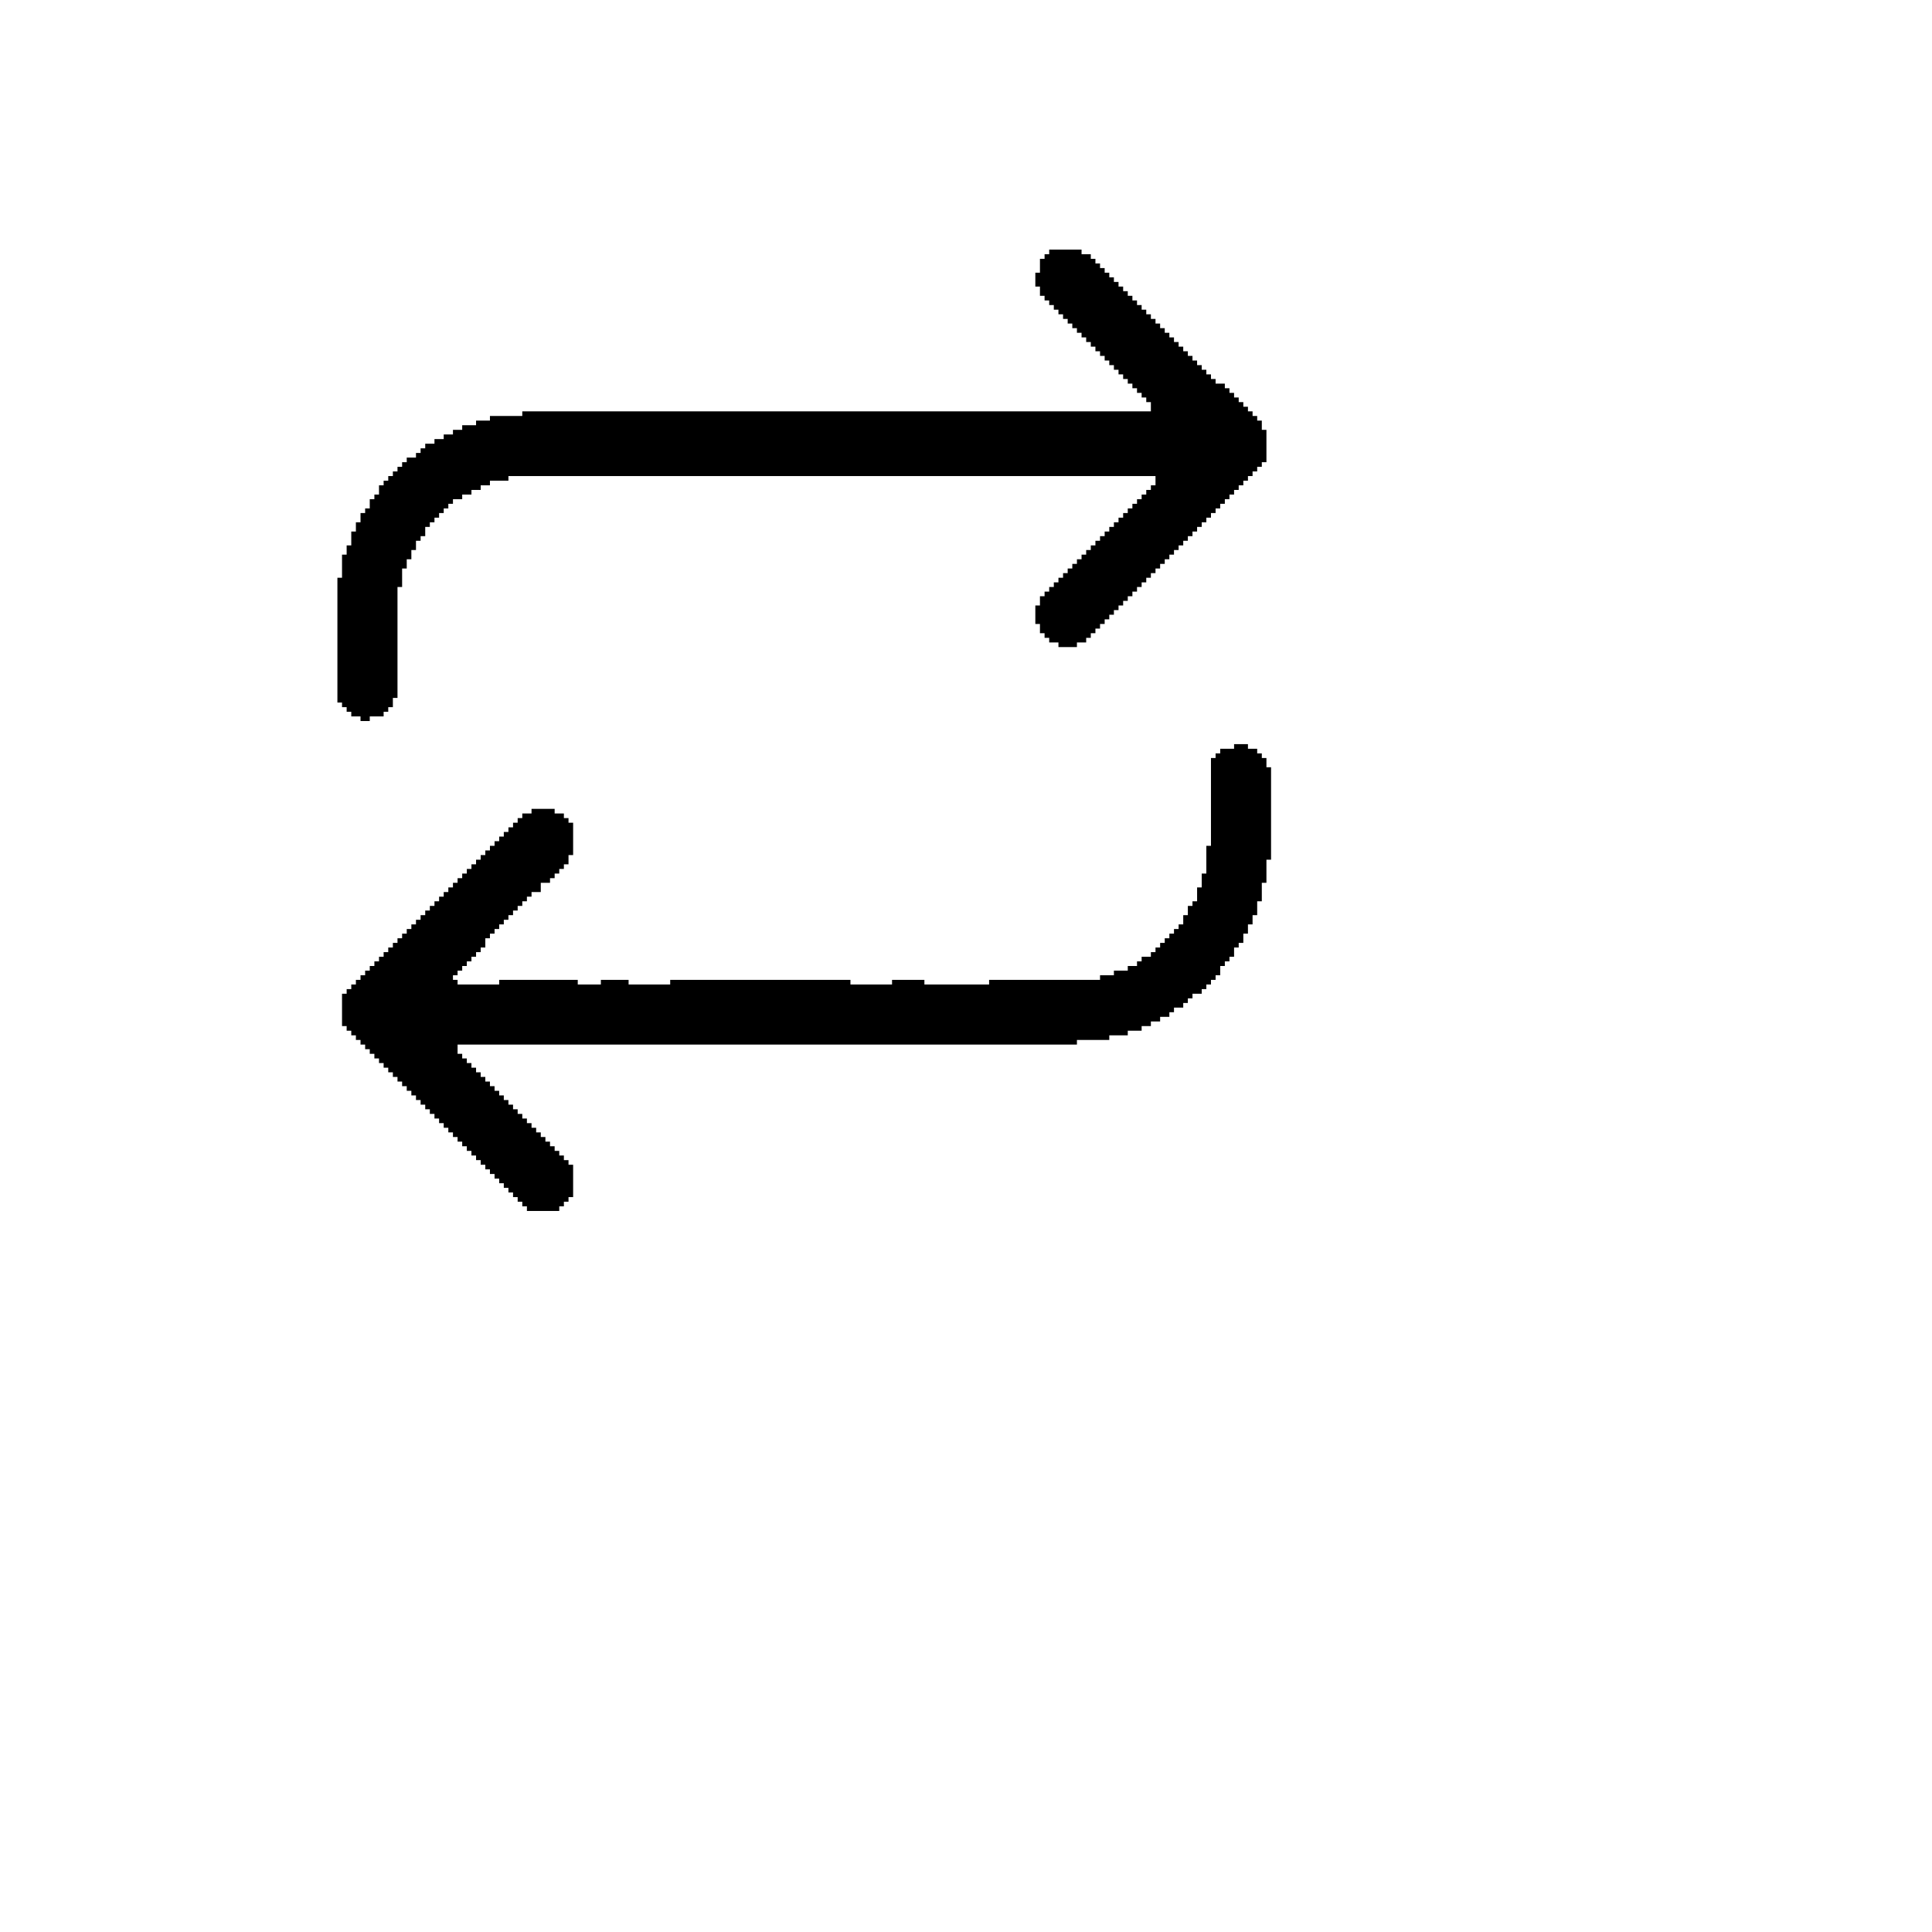
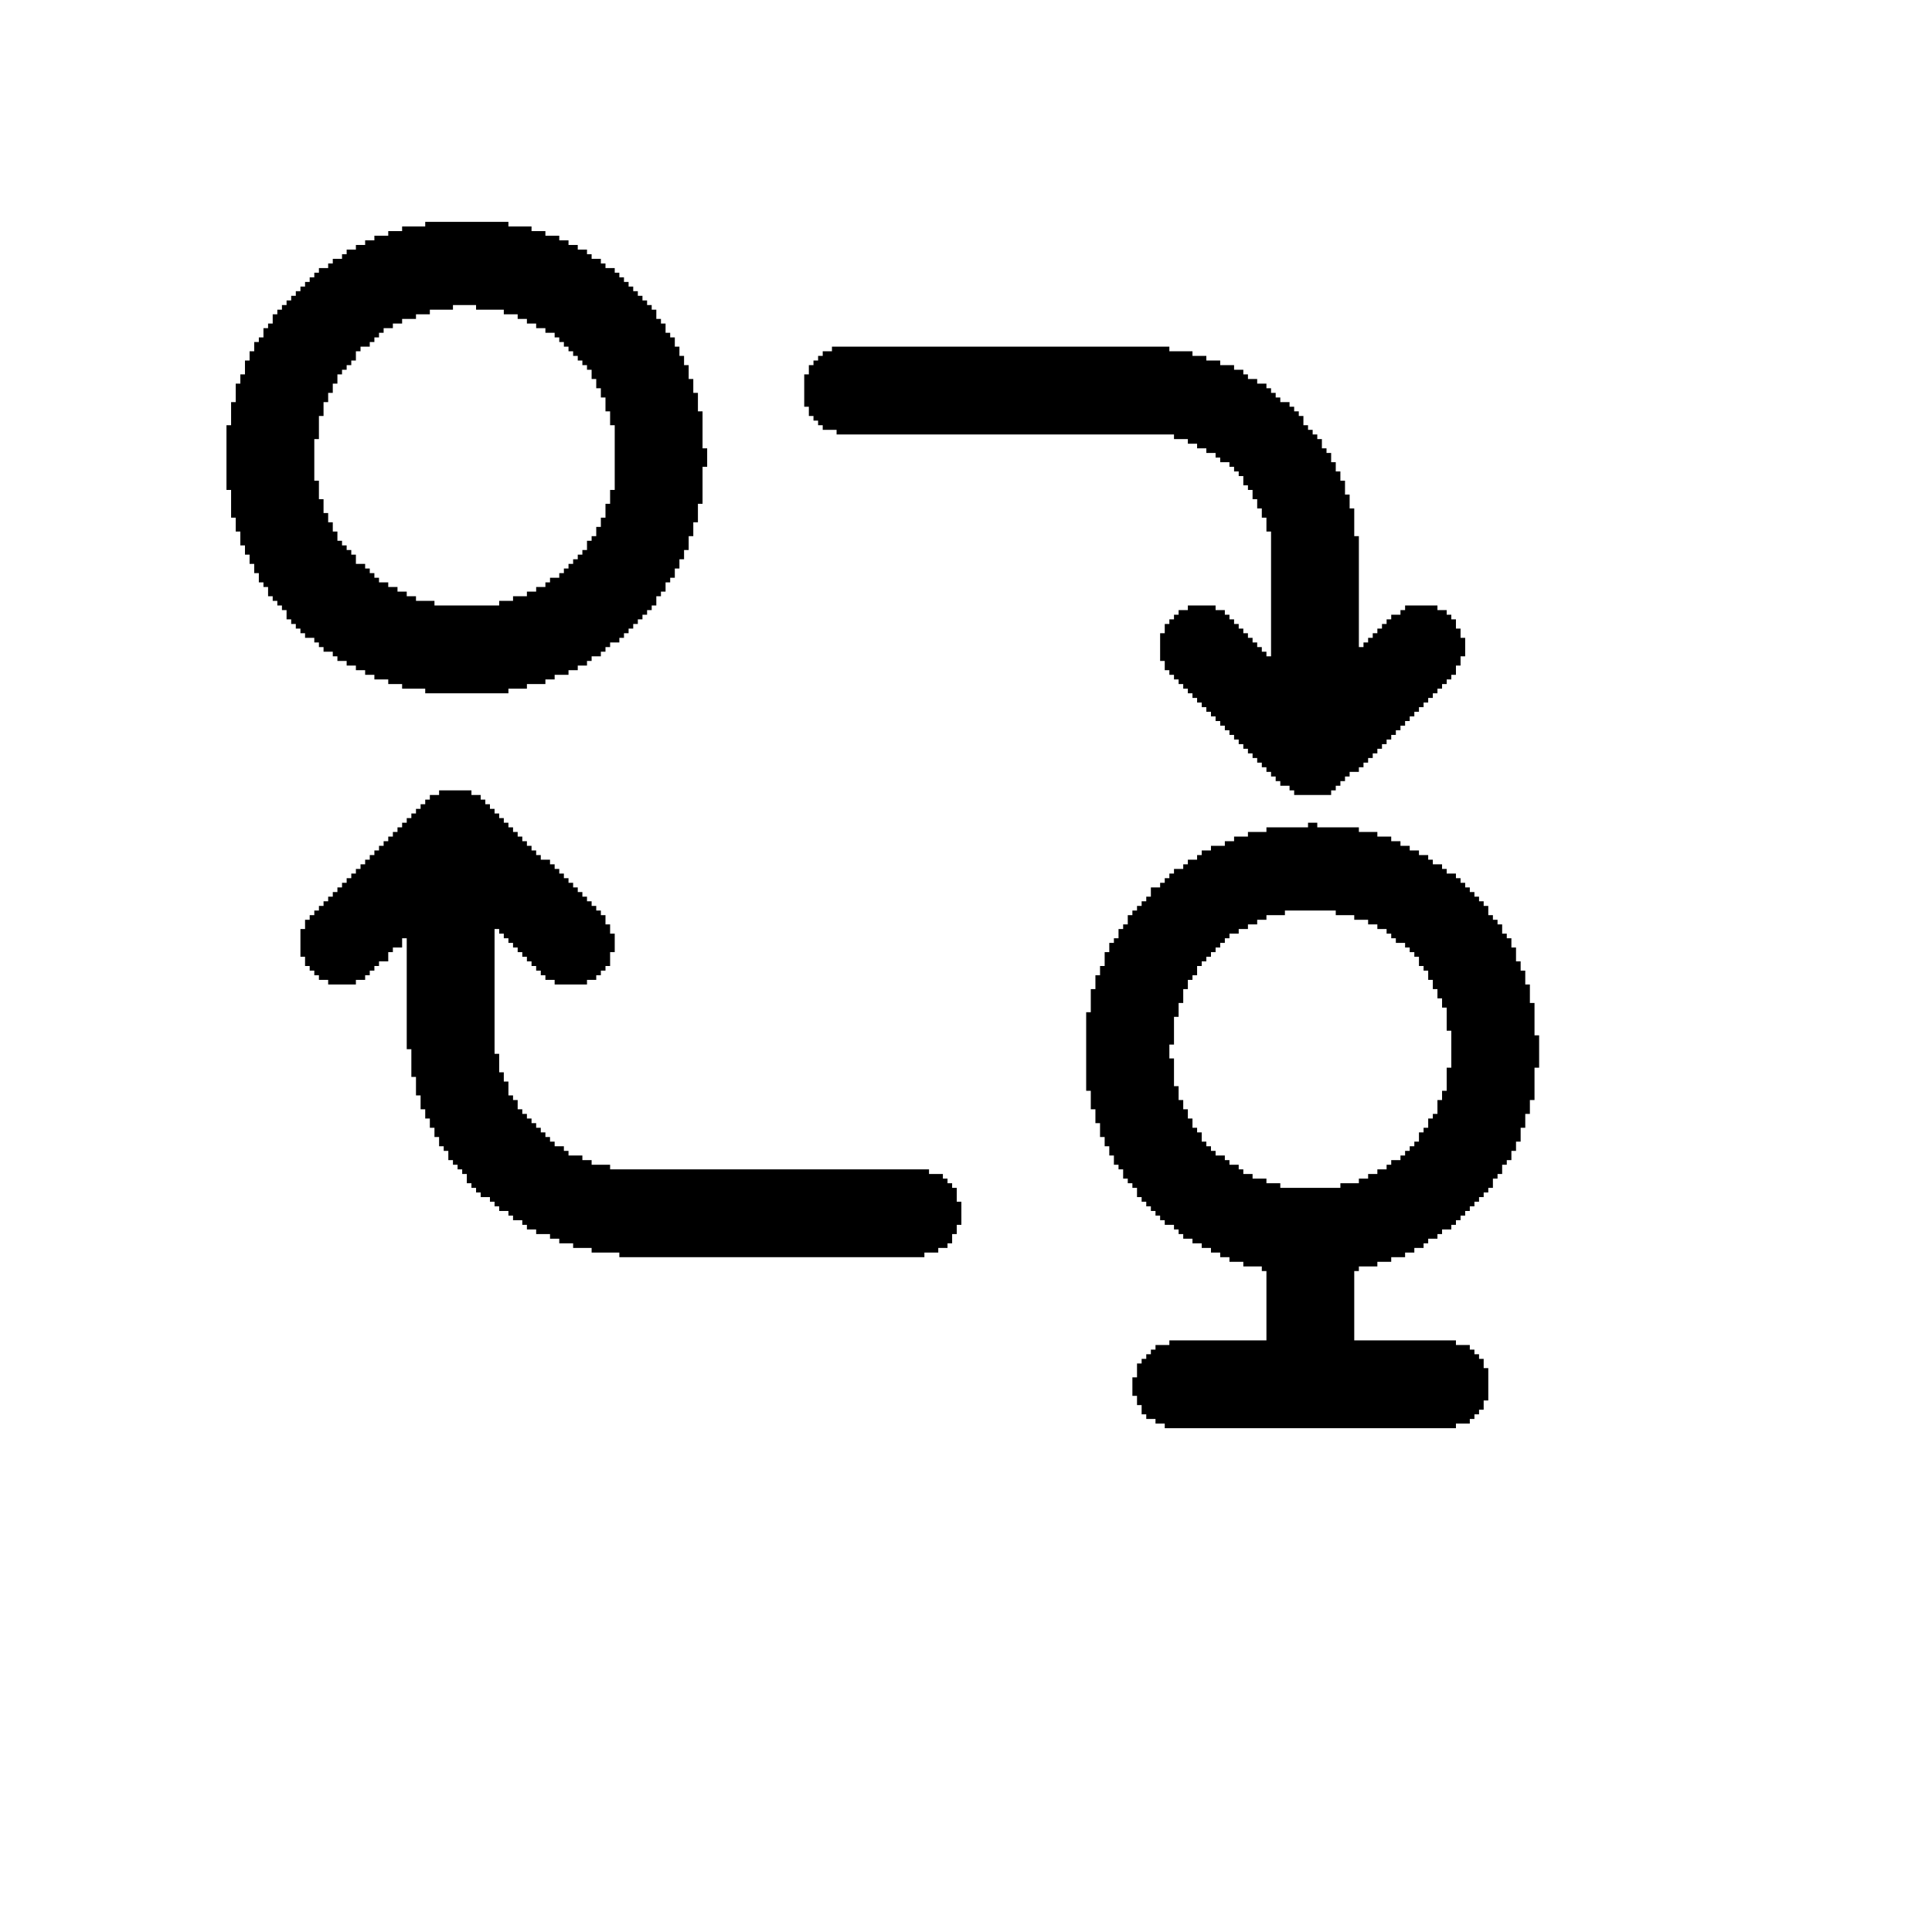
<svg xmlns="http://www.w3.org/2000/svg" viewBox="0 0 418 418">
-   <path fill="currentColor" stroke="none" fill-rule="evenodd" d="M227 54H234V55H227ZM226 55H236V56H226ZM225 56H237V57H225ZM225 57H238V58H225ZM225 58H239V59H225ZM224 59H240V60H224ZM224 60H241V61H224ZM224 61H242V62H224ZM225 62H243V63H225ZM225 63H244V64H225ZM226 64H245V65H226ZM227 65H246V66H227ZM228 66H247V67H228ZM229 67H248V68H229ZM230 68H249V69H230ZM231 69H250V70H231ZM232 70H251V71H232ZM233 71H252V72H233ZM234 72H253V73H234ZM235 73H254V74H235ZM236 74H255V75H236ZM237 75H256V76H237ZM238 76H257V77H238ZM239 77H258V78H239ZM240 78H259V79H240ZM241 79H260V80H241ZM242 80H261V81H242ZM243 81H262V82H243ZM244 82H263V83H244ZM245 83H265V84H245ZM246 84H266V85H246ZM247 85H267V86H247ZM248 86H268V87H248ZM249 87H269V88H249ZM249 88H270V89H249ZM113 89H271V90H113ZM106 90H272V91H106ZM103 91H273V92H103ZM100 92H273V93H100ZM98 93H274V94H98ZM96 94H274V95H96ZM94 95H274V96H94ZM92 96H274V97H92ZM91 97H274V98H91ZM90 98H274V99H90ZM88 99H274V100H88ZM87 100H273V101H87ZM86 101H272V102H86ZM85 102H271V103H85ZM84 103H110V104H84ZM250 103H270V104H250ZM83 104H106V105H83ZM250 104H269V105H250ZM82 105H104V106H82ZM249 105H268V106H249ZM82 106H102V107H82ZM248 106H267V107H248ZM81 107H100V108H81ZM247 107H266V108H247ZM80 108H98V109H80ZM246 108H265V109H246ZM80 109H97V110H80ZM245 109H264V110H245ZM79 110H96V111H79ZM244 110H263V111H244ZM78 111H95V112H78ZM243 111H262V112H243ZM78 112H94V113H78ZM242 112H261V113H242ZM77 113H93V114H77ZM241 113H260V114H241ZM77 114H92V115H77ZM240 114H259V115H240ZM76 115H92V116H76ZM239 115H258V116H239ZM76 116H91V117H76ZM238 116H257V117H238ZM76 117H90V118H76ZM237 117H256V118H237ZM75 118H90V119H75ZM236 118H255V119H236ZM75 119H89V120H75ZM235 119H254V120H235ZM74 120H89V121H74ZM234 120H253V121H234ZM233 121H252V122H233ZM74 121H88V123H74ZM232 122H251V123H232ZM231 123H250V124H231ZM74 123H87V125H74ZM230 124H249V125H230ZM229 125H248V126H229ZM73 125H87V127H73ZM228 126H247V127H228ZM227 127H246V128H227ZM226 128H245V129H226ZM225 129H244V130H225ZM225 130H243V131H225ZM224 131H242V132H224ZM224 132H241V133H224ZM224 133H240V134H224ZM224 134H239V135H224ZM225 135H238V136H225ZM225 136H237V137H225ZM226 137H236V138H226ZM227 138H235V139H227ZM229 139H233V140H229ZM73 127H86V151H73ZM73 151H85V152H73ZM74 152H85V153H74ZM75 153H84V154H75ZM76 154H83V155H76ZM78 155H80V156H78ZM267 161H270V162H267ZM264 162H272V163H264ZM263 163H273V164H263ZM262 164H274V166H262ZM115 175H120V176H115ZM113 176H122V177H113ZM112 177H123V178H112ZM111 178H124V179H111ZM110 179H124V180H110ZM109 180H124V181H109ZM108 181H124V182H108ZM107 182H124V183H107ZM262 166H275V183H262ZM106 183H124V184H106ZM105 184H124V185H105ZM104 185H123V186H104ZM261 183H275V186H261ZM103 186H123V187H103ZM102 187H122V188H102ZM101 188H121V189H101ZM261 186H274V189H261ZM100 189H120V190H100ZM99 190H119V191H99ZM260 189H274V191H260ZM98 191H117V192H98ZM260 191H273V192H260ZM97 192H117V193H97ZM96 193H115V194H96ZM95 194H114V195H95ZM259 192H273V195H259ZM94 195H113V196H94ZM258 195H272V196H258ZM93 196H112V197H93ZM92 197H111V198H92ZM257 196H272V198H257ZM91 198H110V199H91ZM90 199H109V200H90ZM256 198H271V200H256ZM89 200H108V201H89ZM255 200H270V201H255ZM88 201H107V202H88ZM254 201H270V202H254ZM87 202H106V203H87ZM253 202H269V203H253ZM86 203H105V204H86ZM252 203H269V204H252ZM85 204H105V205H85ZM251 204H268V205H251ZM84 205H104V206H84ZM250 205H267V206H250ZM83 206H103V207H83ZM249 206H267V207H249ZM82 207H102V208H82ZM247 207H266V208H247ZM81 208H101V209H81ZM246 208H265V209H246ZM80 209H100V210H80ZM244 209H264V210H244ZM79 210H99V211H79ZM241 210H264V211H241ZM78 211H98V212H78ZM238 211H263V212H238ZM77 212H99V213H77ZM108 212H125V213H108ZM130 212H136V213H130ZM145 212H184V213H145ZM193 212H200V213H193ZM214 212H262V213H214ZM76 213H261V214H76ZM75 214H260V215H75ZM74 215H258V216H74ZM74 216H257V217H74ZM74 217H256V218H74ZM74 218H254V219H74ZM74 219H253V220H74ZM74 220H251V221H74ZM74 221H249V222H74ZM75 222H247V223H75ZM76 223H244V224H76ZM77 224H240V225H77ZM78 225H233V226H78ZM79 226H99V227H79ZM80 227H99V228H80ZM81 228H100V229H81ZM82 229H101V230H82ZM83 230H102V231H83ZM84 231H103V232H84ZM85 232H104V233H85ZM86 233H105V234H86ZM87 234H106V235H87ZM88 235H107V236H88ZM89 236H108V237H89ZM90 237H109V238H90ZM91 238H110V239H91ZM92 239H111V240H92ZM93 240H112V241H93ZM94 241H113V242H94ZM95 242H114V243H95ZM96 243H115V244H96ZM97 244H116V245H97ZM98 245H117V246H98ZM99 246H118V247H99ZM100 247H119V248H100ZM101 248H120V249H101ZM102 249H121V250H102ZM103 250H122V251H103ZM104 251H123V252H104ZM105 252H124V253H105ZM106 253H124V254H106ZM107 254H124V255H107ZM108 255H124V256H108ZM109 256H124V257H109ZM110 257H124V258H110ZM111 258H124V259H111ZM112 259H123V260H112ZM113 260H122V261H113ZM114 261H121V262H114Z" />
+   <path fill="currentColor" stroke="none" fill-rule="evenodd" d="M92 48H110V49H92ZM87 49H115V50H87ZM84 50H118V51H84ZM81 51H121V52H81ZM79 52H123V53H79ZM77 53H125V54H77ZM75 54H127V55H75ZM74 55H128V56H74ZM72 56H130V57H72ZM71 57H131V58H71ZM69 58H133V59H69ZM68 59H134V60H68ZM67 60H135V61H67ZM66 61H136V62H66ZM65 62H137V63H65ZM64 63H138V64H64ZM63 64H139V65H63ZM62 65H140V66H62ZM61 66H98V67H61ZM103 66H141V67H103ZM60 67H93V68H60ZM109 67H142V68H109ZM59 68H90V69H59ZM112 68H142V69H112ZM59 69H87V70H59ZM114 69H143V70H114ZM58 70H85V71H58ZM116 70H144V71H116ZM57 71H83V72H57ZM118 71H144V72H118ZM57 72H82V73H57ZM120 72H145V73H120ZM56 73H81V74H56ZM121 73H146V74H121ZM55 74H80V75H55ZM122 74H146V75H122ZM55 75H78V76H55ZM123 75H147V76H123ZM180 75H253V76H180ZM124 76H147V77H124ZM178 76H258V77H178ZM54 76H77V78H54ZM125 77H148V78H125ZM177 77H261V78H177ZM53 78H76V79H53ZM126 78H148V79H126ZM176 78H264V79H176ZM53 79H75V80H53ZM127 79H149V80H127ZM175 79H267V80H175ZM53 80H74V81H53ZM175 80H269V81H175ZM128 80H149V82H128ZM174 81H270V82H174ZM52 81H73V83H52ZM174 82H272V83H174ZM129 82H150V84H129ZM174 83H274V84H174ZM51 83H72V85H51ZM130 84H150V85H130ZM174 84H275V85H174ZM130 85H151V86H130ZM174 85H276V86H174ZM51 85H71V87H51ZM174 86H277V87H174ZM174 87H279V88H174ZM131 86H151V89H131ZM175 88H280V89H175ZM50 87H70V90H50ZM175 89H281V90H175ZM176 90H282V91H176ZM50 90H69V92H50ZM132 89H152V92H132ZM177 91H282V92H177ZM178 92H283V93H178ZM181 93H284V94H181ZM49 92H69V95H49ZM254 94H285V95H254ZM257 95H286V96H257ZM133 92H152V97H133ZM259 96H286V97H259ZM261 97H287V98H261ZM263 98H288V99H263ZM264 99H288V100H264ZM133 97H153V101H133ZM266 100H289V101H266ZM267 101H289V102H267ZM268 102H290V103H268ZM49 95H68V104H49ZM269 103H290V104H269ZM269 104H291V105H269ZM49 104H69V106H49ZM133 101H152V106H133ZM270 105H291V106H270ZM271 106H291V107H271ZM50 106H69V108H50ZM271 107H292V108H271ZM132 106H152V109H132ZM272 108H292V110H272ZM50 108H70V111H50ZM50 111H71V112H50ZM131 109H151V112H131ZM273 110H293V112H273ZM51 112H71V113H51ZM130 112H151V113H130ZM130 113H150V114H130ZM51 113H72V115H51ZM274 112H293V115H274ZM129 114H150V116H129ZM275 115H293V116H275ZM52 115H73V117H52ZM128 116H149V117H128ZM52 117H74V118H52ZM53 118H75V119H53ZM127 117H149V119H127ZM53 119H76V120H53ZM126 119H148V120H126ZM125 120H148V121H125ZM54 120H77V122H54ZM124 121H147V122H124ZM55 122H79V123H55ZM123 122H147V123H123ZM55 123H80V124H55ZM122 123H146V124H122ZM56 124H81V125H56ZM121 124H146V125H121ZM56 125H82V126H56ZM119 125H145V126H119ZM57 126H84V127H57ZM118 126H144V127H118ZM58 127H86V128H58ZM116 127H144V128H116ZM58 128H88V129H58ZM114 128H143V129H114ZM59 129H90V130H59ZM111 129H142V130H111ZM60 130H94V131H60ZM108 130H142V131H108ZM61 131H141V132H61ZM257 131H263V132H257ZM304 131H311V132H304ZM62 132H140V133H62ZM255 132H265V133H255ZM303 132H313V133H303ZM62 133H139V134H62ZM254 133H266V134H254ZM301 133H314V134H301ZM63 134H138V135H63ZM253 134H267V135H253ZM300 134H315V135H300ZM64 135H137V136H64ZM252 135H268V136H252ZM299 135H315V136H299ZM65 136H136V137H65ZM252 136H269V137H252ZM298 136H316V137H298ZM66 137H135V138H66ZM251 137H270V138H251ZM297 137H316V138H297ZM68 138H134V139H68ZM251 138H271V139H251ZM296 138H317V139H296ZM69 139H132V140H69ZM251 139H272V140H251ZM275 116H294V140H275ZM295 139H317V140H295ZM70 140H131V141H70ZM251 140H273V141H251ZM72 141H130V142H72ZM251 141H274V142H251ZM275 140H317V142H275ZM73 142H128V143H73ZM251 142H316V143H251ZM75 143H127V144H75ZM252 143H316V144H252ZM77 144H125V145H77ZM252 144H315V145H252ZM79 145H123V146H79ZM253 145H315V146H253ZM81 146H120V147H81ZM254 146H314V147H254ZM84 147H118V148H84ZM255 147H313V148H255ZM87 148H114V149H87ZM256 148H312V149H256ZM92 149H110V150H92ZM257 149H311V150H257ZM258 150H310V151H258ZM259 151H309V152H259ZM260 152H308V153H260ZM261 153H307V154H261ZM262 154H306V155H262ZM263 155H305V156H263ZM264 156H304V157H264ZM265 157H303V158H265ZM266 158H302V159H266ZM267 159H301V160H267ZM268 160H300V161H268ZM269 161H299V162H269ZM270 162H298V163H270ZM271 163H297V164H271ZM272 164H296V165H272ZM273 165H295V166H273ZM274 166H294V167H274ZM275 167H292V168H275ZM276 168H291V169H276ZM277 169H290V170H277ZM279 170H289V171H279ZM95 171H102V172H95ZM280 171H288V172H280ZM93 172H104V173H93ZM92 173H105V174H92ZM91 174H106V175H91ZM90 175H107V176H90ZM89 176H108V177H89ZM88 177H109V178H88ZM87 178H110V179H87ZM283 178H285V179H283ZM86 179H111V180H86ZM274 179H294V180H274ZM85 180H112V181H85ZM270 180H298V181H270ZM84 181H113V182H84ZM267 181H301V182H267ZM83 182H114V183H83ZM265 182H303V183H265ZM82 183H115V184H82ZM262 183H305V184H262ZM81 184H116V185H81ZM260 184H307V185H260ZM80 185H117V186H80ZM259 185H309V186H259ZM79 186H119V187H79ZM257 186H310V187H257ZM78 187H120V188H78ZM256 187H312V188H256ZM77 188H121V189H77ZM254 188H313V189H254ZM76 189H122V190H76ZM253 189H315V190H253ZM75 190H123V191H75ZM252 190H316V191H252ZM74 191H124V192H74ZM251 191H317V192H251ZM73 192H125V193H73ZM249 192H318V193H249ZM72 193H126V194H72ZM249 193H319V194H249ZM71 194H127V195H71ZM248 194H320V195H248ZM70 195H128V196H70ZM247 195H321V196H247ZM69 196H129V197H69ZM246 196H322V197H246ZM68 197H130V198H68ZM245 197H278V198H245ZM289 197H322V198H289ZM67 198H131V199H67ZM244 198H274V199H244ZM293 198H323V199H293ZM66 199H131V200H66ZM244 199H272V200H244ZM296 199H324V200H296ZM66 200H132V201H66ZM243 200H270V201H243ZM298 200H325V201H298ZM108 201H132V202H108ZM242 201H268V202H242ZM300 201H325V202H300ZM65 201H107V203H65ZM109 202H133V203H109ZM242 202H266V203H242ZM301 202H326V203H301ZM110 203H133V204H110ZM241 203H265V204H241ZM302 203H327V204H302ZM65 203H87V205H65ZM111 204H133V205H111ZM240 204H264V205H240ZM304 204H327V205H304ZM65 205H85V206H65ZM112 205H133V206H112ZM240 205H263V206H240ZM305 205H328V206H305ZM65 206H84V207H65ZM113 206H132V207H113ZM239 206H262V207H239ZM306 206H328V207H306ZM66 207H84V208H66ZM114 207H132V208H114ZM239 207H261V208H239ZM307 207H328V208H307ZM66 208H82V209H66ZM115 208H132V209H115ZM239 208H260V209H239ZM307 208H329V209H307ZM67 209H81V210H67ZM116 209H131V210H116ZM308 209H329V210H308ZM68 210H80V211H68ZM117 210H130V211H117ZM238 209H259V211H238ZM69 211H79V212H69ZM118 211H129V212H118ZM237 211H258V212H237ZM309 210H330V212H309ZM71 212H77V213H71ZM120 212H127V213H120ZM310 212H330V213H310ZM237 212H257V214H237ZM310 213H331V214H310ZM311 214H331V216H311ZM236 214H256V217H236ZM312 216H331V217H312ZM312 217H332V218H312ZM236 217H255V219H236ZM235 219H255V220H235ZM313 218H332V223H313ZM314 223H332V224H314ZM235 220H254V226H235ZM88 203H107V227H88ZM89 227H107V228H89ZM235 226H253V229H235ZM314 224H333V231H314ZM89 228H108V232H89ZM89 232H109V233H89ZM90 233H109V234H90ZM235 229H254V235H235ZM235 235H255V236H235ZM313 231H332V236H313ZM90 234H110V237H90ZM91 237H111V238H91ZM236 236H255V238H236ZM312 236H332V238H312ZM91 238H112V240H91ZM236 238H256V240H236ZM92 240H113V241H92ZM311 238H331V241H311ZM92 241H114V242H92ZM237 240H257V242H237ZM310 241H330V242H310ZM93 242H115V243H93ZM237 242H258V243H237ZM93 243H116V244H93ZM238 243H258V244H238ZM309 242H330V244H309ZM94 244H117V245H94ZM238 244H259V245H238ZM308 244H329V245H308ZM94 245H118V246H94ZM238 245H260V246H238ZM95 246H119V247H95ZM239 246H260V247H239ZM307 245H329V247H307ZM95 247H120V248H95ZM239 247H261V248H239ZM306 247H328V248H306ZM96 248H122V249H96ZM240 248H262V249H240ZM305 248H328V249H305ZM97 249H123V250H97ZM240 249H263V250H240ZM304 249H327V250H304ZM97 250H126V251H97ZM241 250H265V251H241ZM303 250H327V251H303ZM98 251H128V252H98ZM241 251H266V252H241ZM301 251H326V252H301ZM99 252H132V253H99ZM242 252H268V253H242ZM300 252H325V253H300ZM100 253H201V254H100ZM243 253H269V254H243ZM298 253H325V254H298ZM101 254H204V255H101ZM243 254H271V255H243ZM296 254H324V255H296ZM101 255H205V256H101ZM244 255H274V256H244ZM294 255H323V256H294ZM102 256H206V257H102ZM245 256H277V257H245ZM290 256H323V257H290ZM103 257H207V258H103ZM246 257H322V258H246ZM104 258H207V259H104ZM246 258H321V259H246ZM106 259H207V260H106ZM247 259H320V260H247ZM107 260H208V261H107ZM248 260H319V261H248ZM108 261H208V262H108ZM249 261H318V262H249ZM110 262H208V263H110ZM250 262H317V263H250ZM111 263H208V264H111ZM251 263H316V264H251ZM113 264H208V265H113ZM252 264H315V265H252ZM114 265H207V266H114ZM254 265H314V266H254ZM116 266H207V267H116ZM255 266H312V267H255ZM119 267H206V268H119ZM256 267H311V268H256ZM121 268H206V269H121ZM258 268H309V269H258ZM124 269H205V270H124ZM260 269H308V270H260ZM128 270H203V271H128ZM262 270H306V271H262ZM134 271H200V272H134ZM264 271H304V272H264ZM266 272H301V273H266ZM269 273H298V274H269ZM273 274H294V275H273ZM274 275H293V290H274ZM253 290H315V291H253ZM250 291H318V292H250ZM249 292H319V293H249ZM248 293H320V294H248ZM247 294H321V295H247ZM246 295H321V296H246ZM246 296H322V298H246ZM245 298H322V302H245ZM246 302H322V303H246ZM246 303H321V304H246ZM247 304H321V305H247ZM247 305H320V306H247ZM248 306H319V307H248ZM250 307H318V308H250ZM252 308H315V309H252Z" />
</svg>
